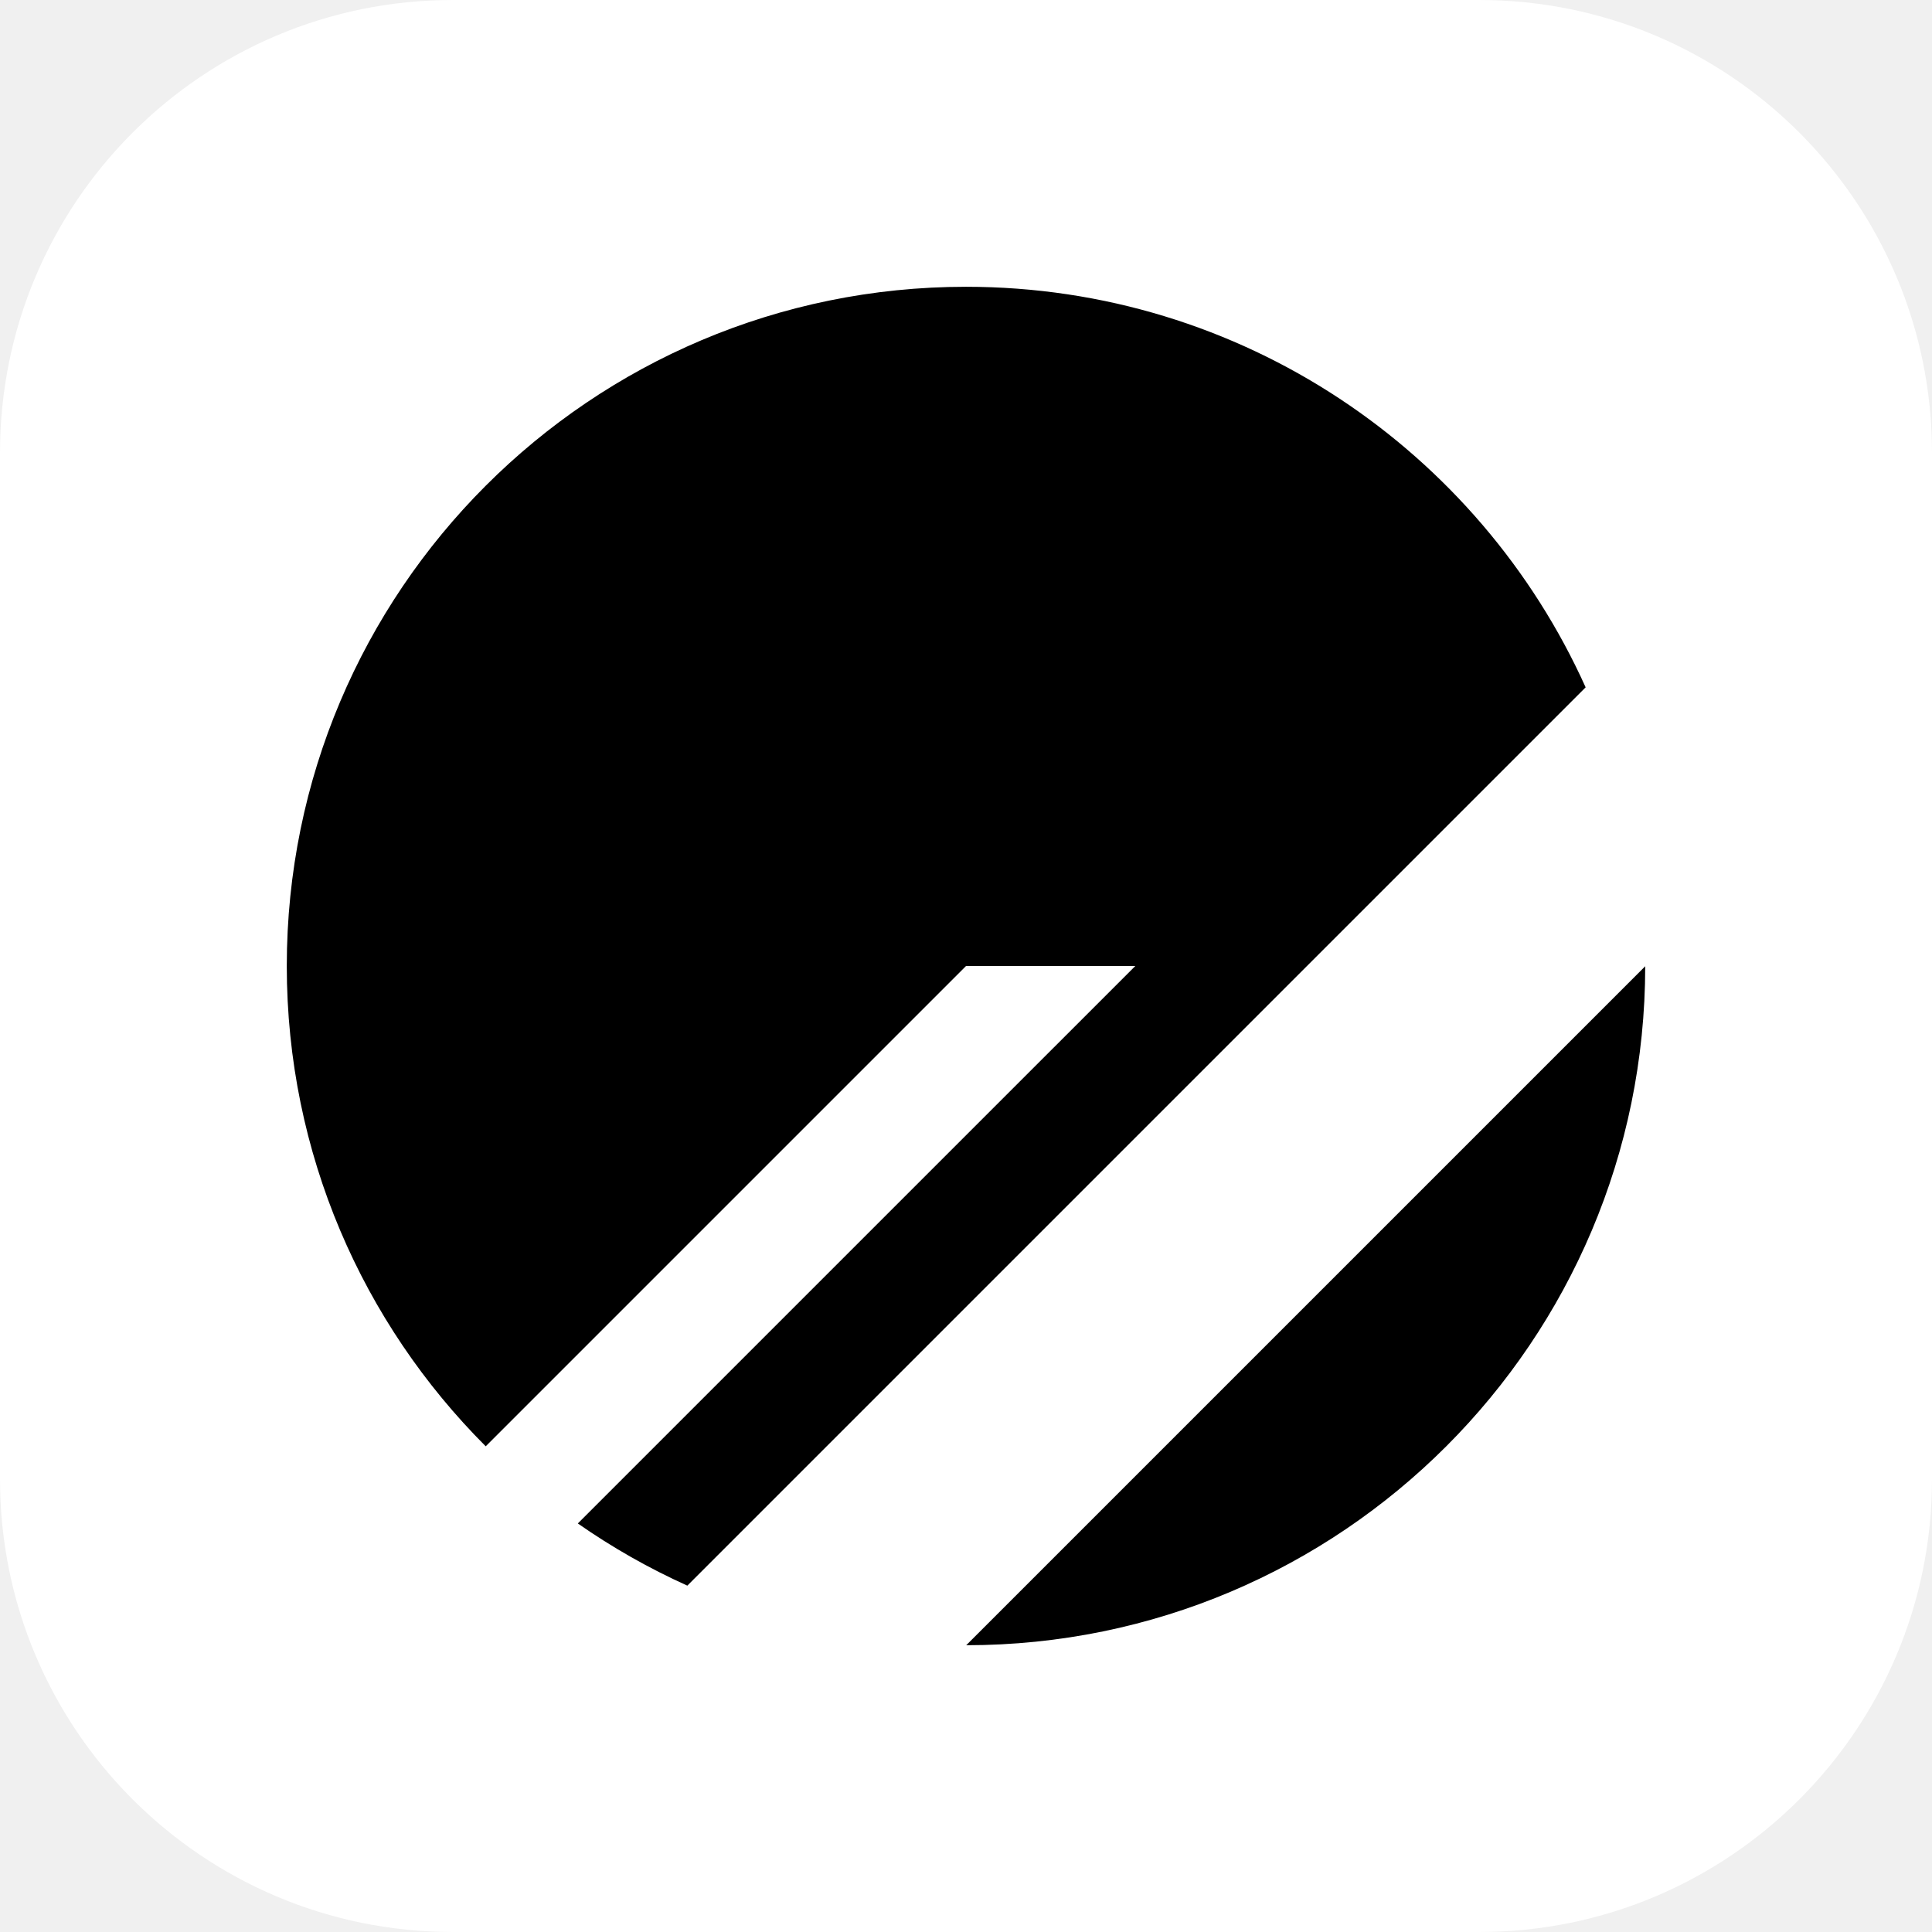
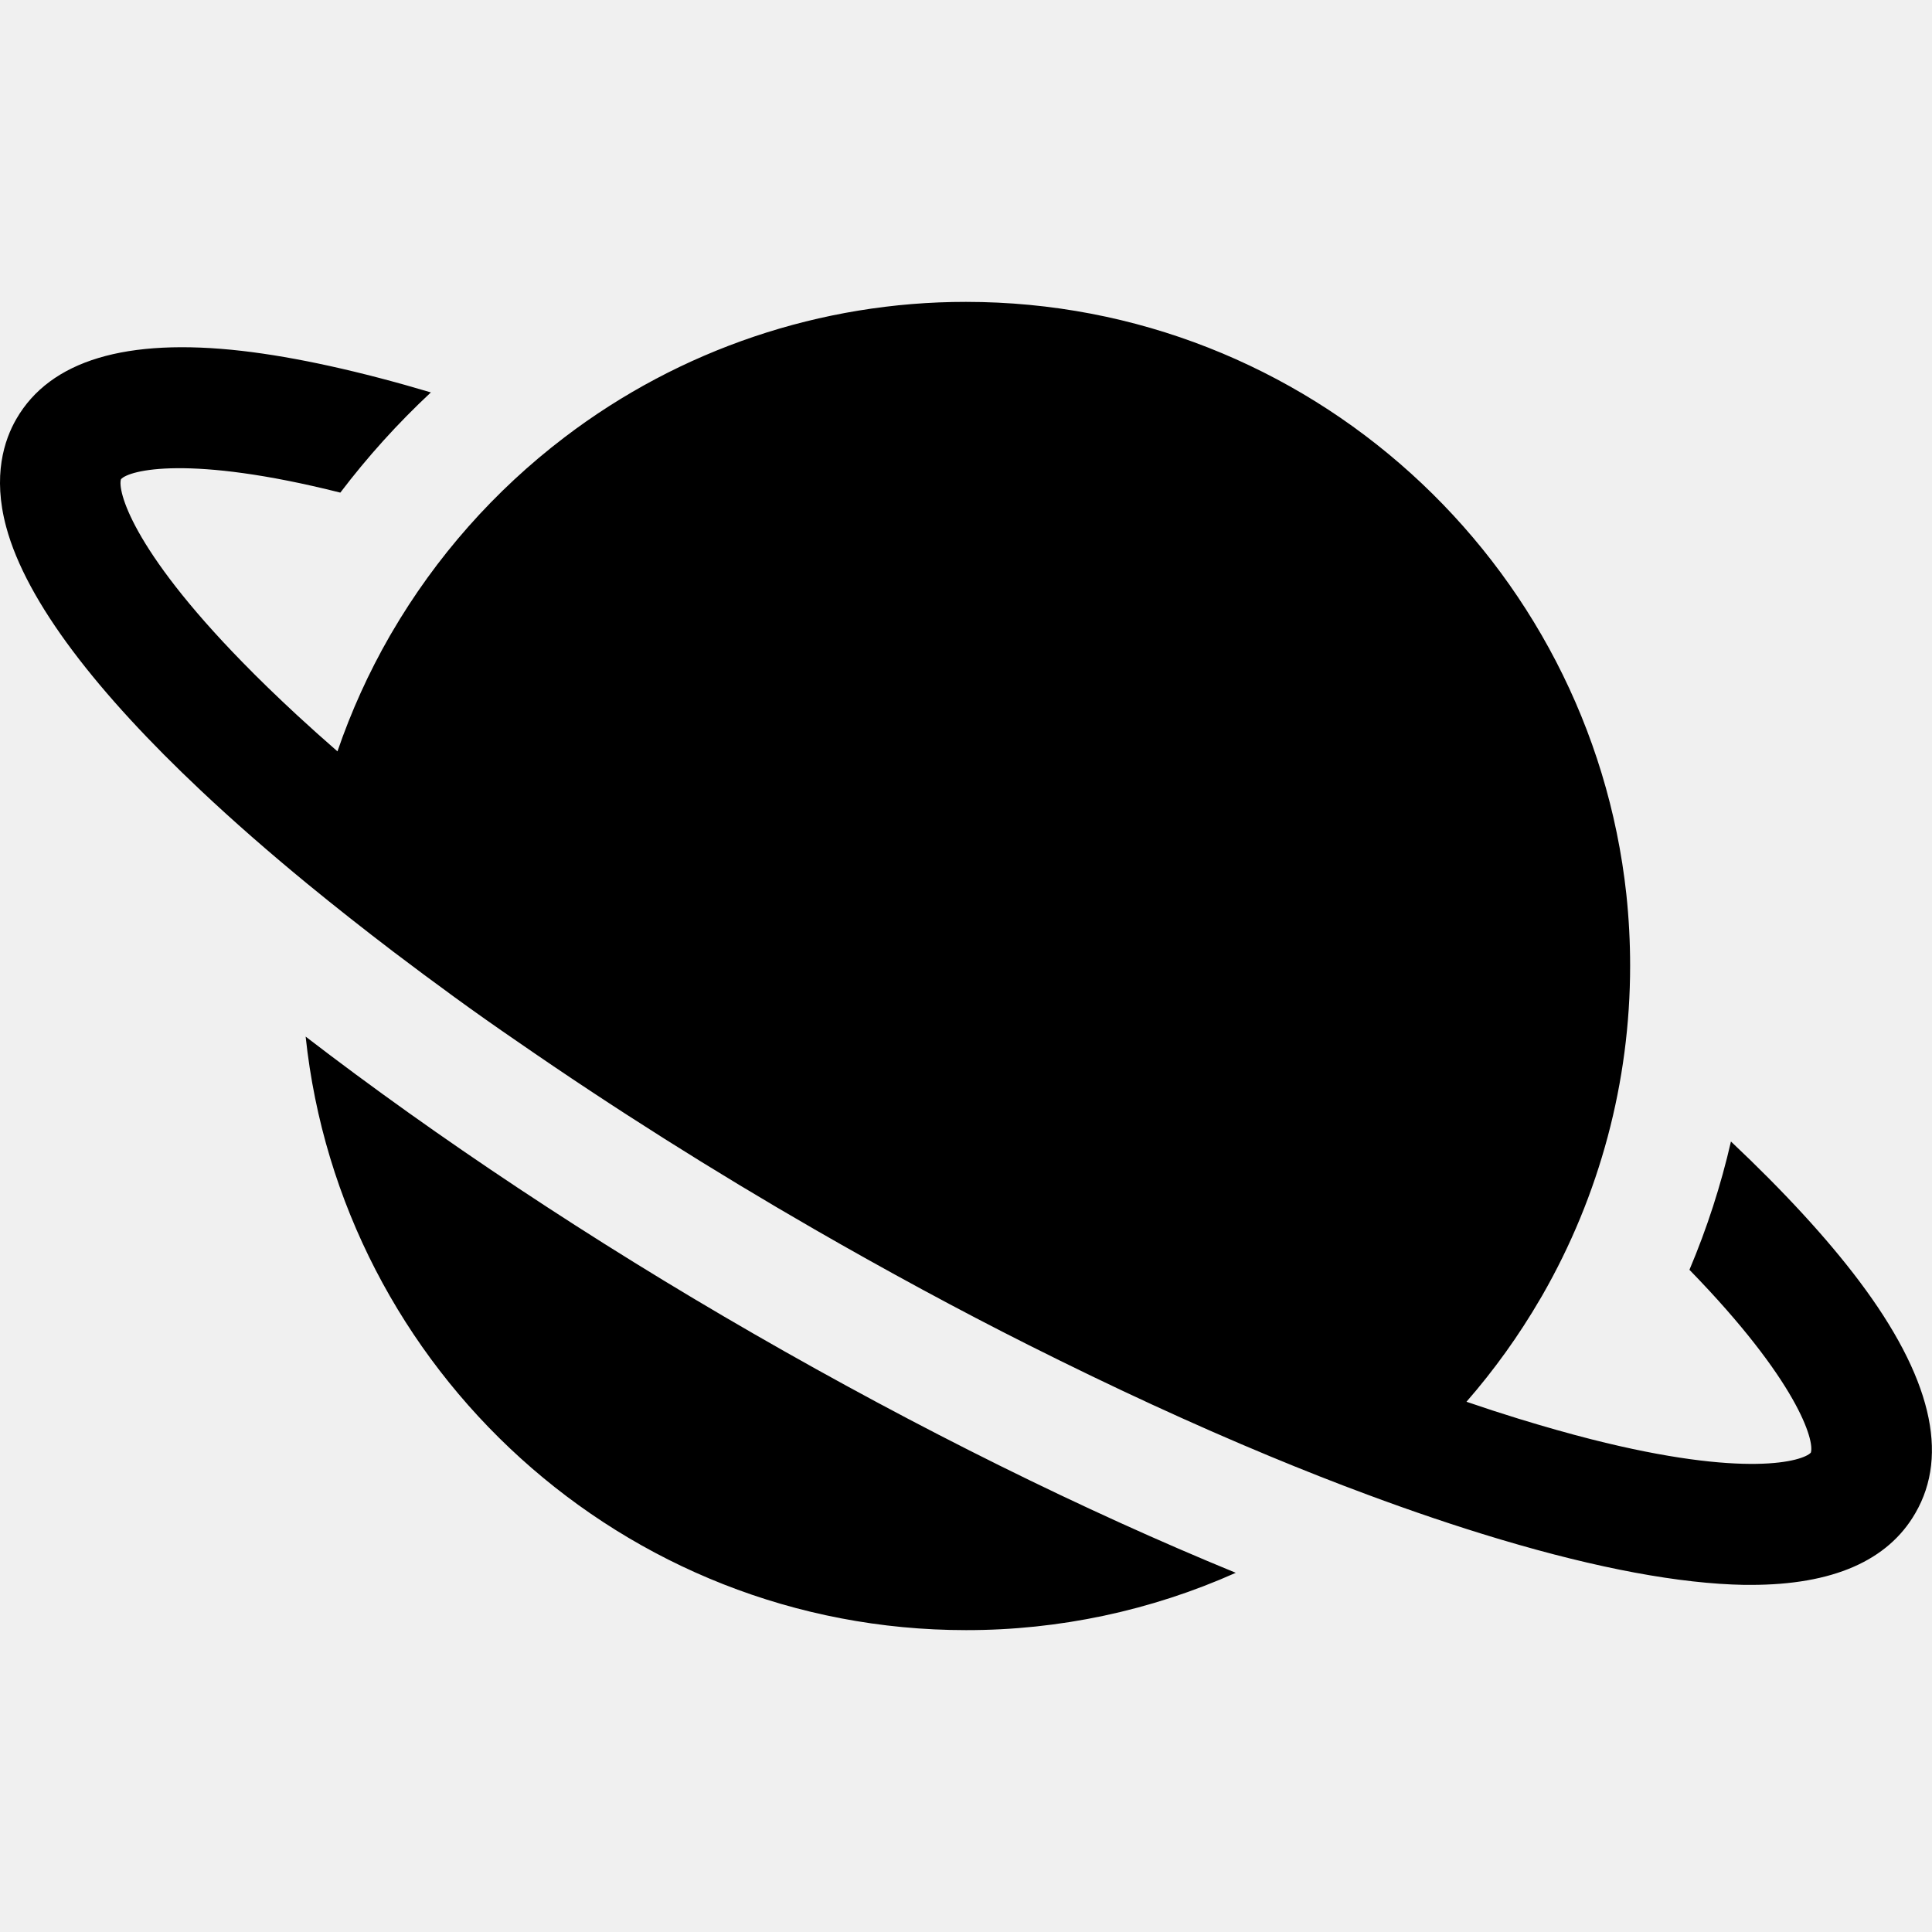
- <svg xmlns="http://www.w3.org/2000/svg" width="1em" height="1em" viewBox="0 0 256 256">
-   <g fill="none">
-     <rect width="256" height="256" fill="#fff" rx="60" />
-     <path fill="#000" d="M38 128.002C38 78.295 78.295 38 128.002 38c36.547 0 68.007 21.784 82.103 53.076L91.075 210.105a89.894 89.894 0 0 1-14.51-8.238l73.866-73.865h-22.429l-63.641 63.641C48.074 175.356 38 152.855 38 128.002m180 .029l-89.971 89.971c49.682-.016 89.954-40.288 89.971-89.971" />
-   </g>
+ <svg xmlns="http://www.w3.org/2000/svg" width="1em" height="1em" viewBox="0 0 512 512">
+   <path fill="currentColor" d="M81 274.71C90.36 363 165.26 432 256 432a174.91 174.91 0 0 0 71.49-15.19c-40.3-16.53-84.05-38.17-127.77-63.36C157 328.86 115.84 301.5 81 274.71m411.72 64.8c-8.5-11.31-20-23.8-34-37a205.25 205.25 0 0 1-11 34c28.72 29.5 33.2 45.34 32.17 48.45c-2 2.23-17.05 6.89-58.15-3.53q-8.83-2.24-19.32-5.46q-6.76-2.08-13.79-4.49a176.76 176.76 0 0 0 19.54-27.25c.17-.29.35-.58.52-.88A175.39 175.39 0 0 0 432 256a178.87 178.87 0 0 0-1-19c-9.57-88.17-84.4-157-175-157a175.37 175.37 0 0 0-106.4 35.89a177.4 177.4 0 0 0-45.83 51.84c-.16.29-.34.58-.51.87a175.48 175.48 0 0 0-13.83 30.52q-5.59-4.87-10.79-9.67c-5.39-5-10.17-9.63-14.42-14c-29.57-30.26-33.09-45.61-32.16-48.45c2.16-2.43 18.1-6.54 58.13 3.55a209.88 209.88 0 0 1 24-26.56c-18.86-5.61-35.79-9.35-50.05-11C33.41 89.47 13.3 95.52 4.35 111c-3.24 5.58-6.35 15.09-2.72 28.6C7 159.66 26.14 184 53.23 209.5c8.63 8.13 18.06 16.37 28.12 24.64c7.32 6 15 12.06 22.9 18.08q7.91 6 16.15 12T137.1 276c25.41 17.61 52.26 34.52 78.59 49.69q14.34 8.26 28.64 16t28.37 14.81c21.9 11 43.35 20.92 63.86 29.43q13.19 5.48 25.81 10.16c11.89 4.42 23.37 8.31 34.31 11.59l1.1.33c25.73 7.66 47.42 11.69 64.48 12H464c21.64 0 36.3-6.38 43.58-19c9.09-15.62 4.08-36.32-14.86-61.5" />
</svg>
